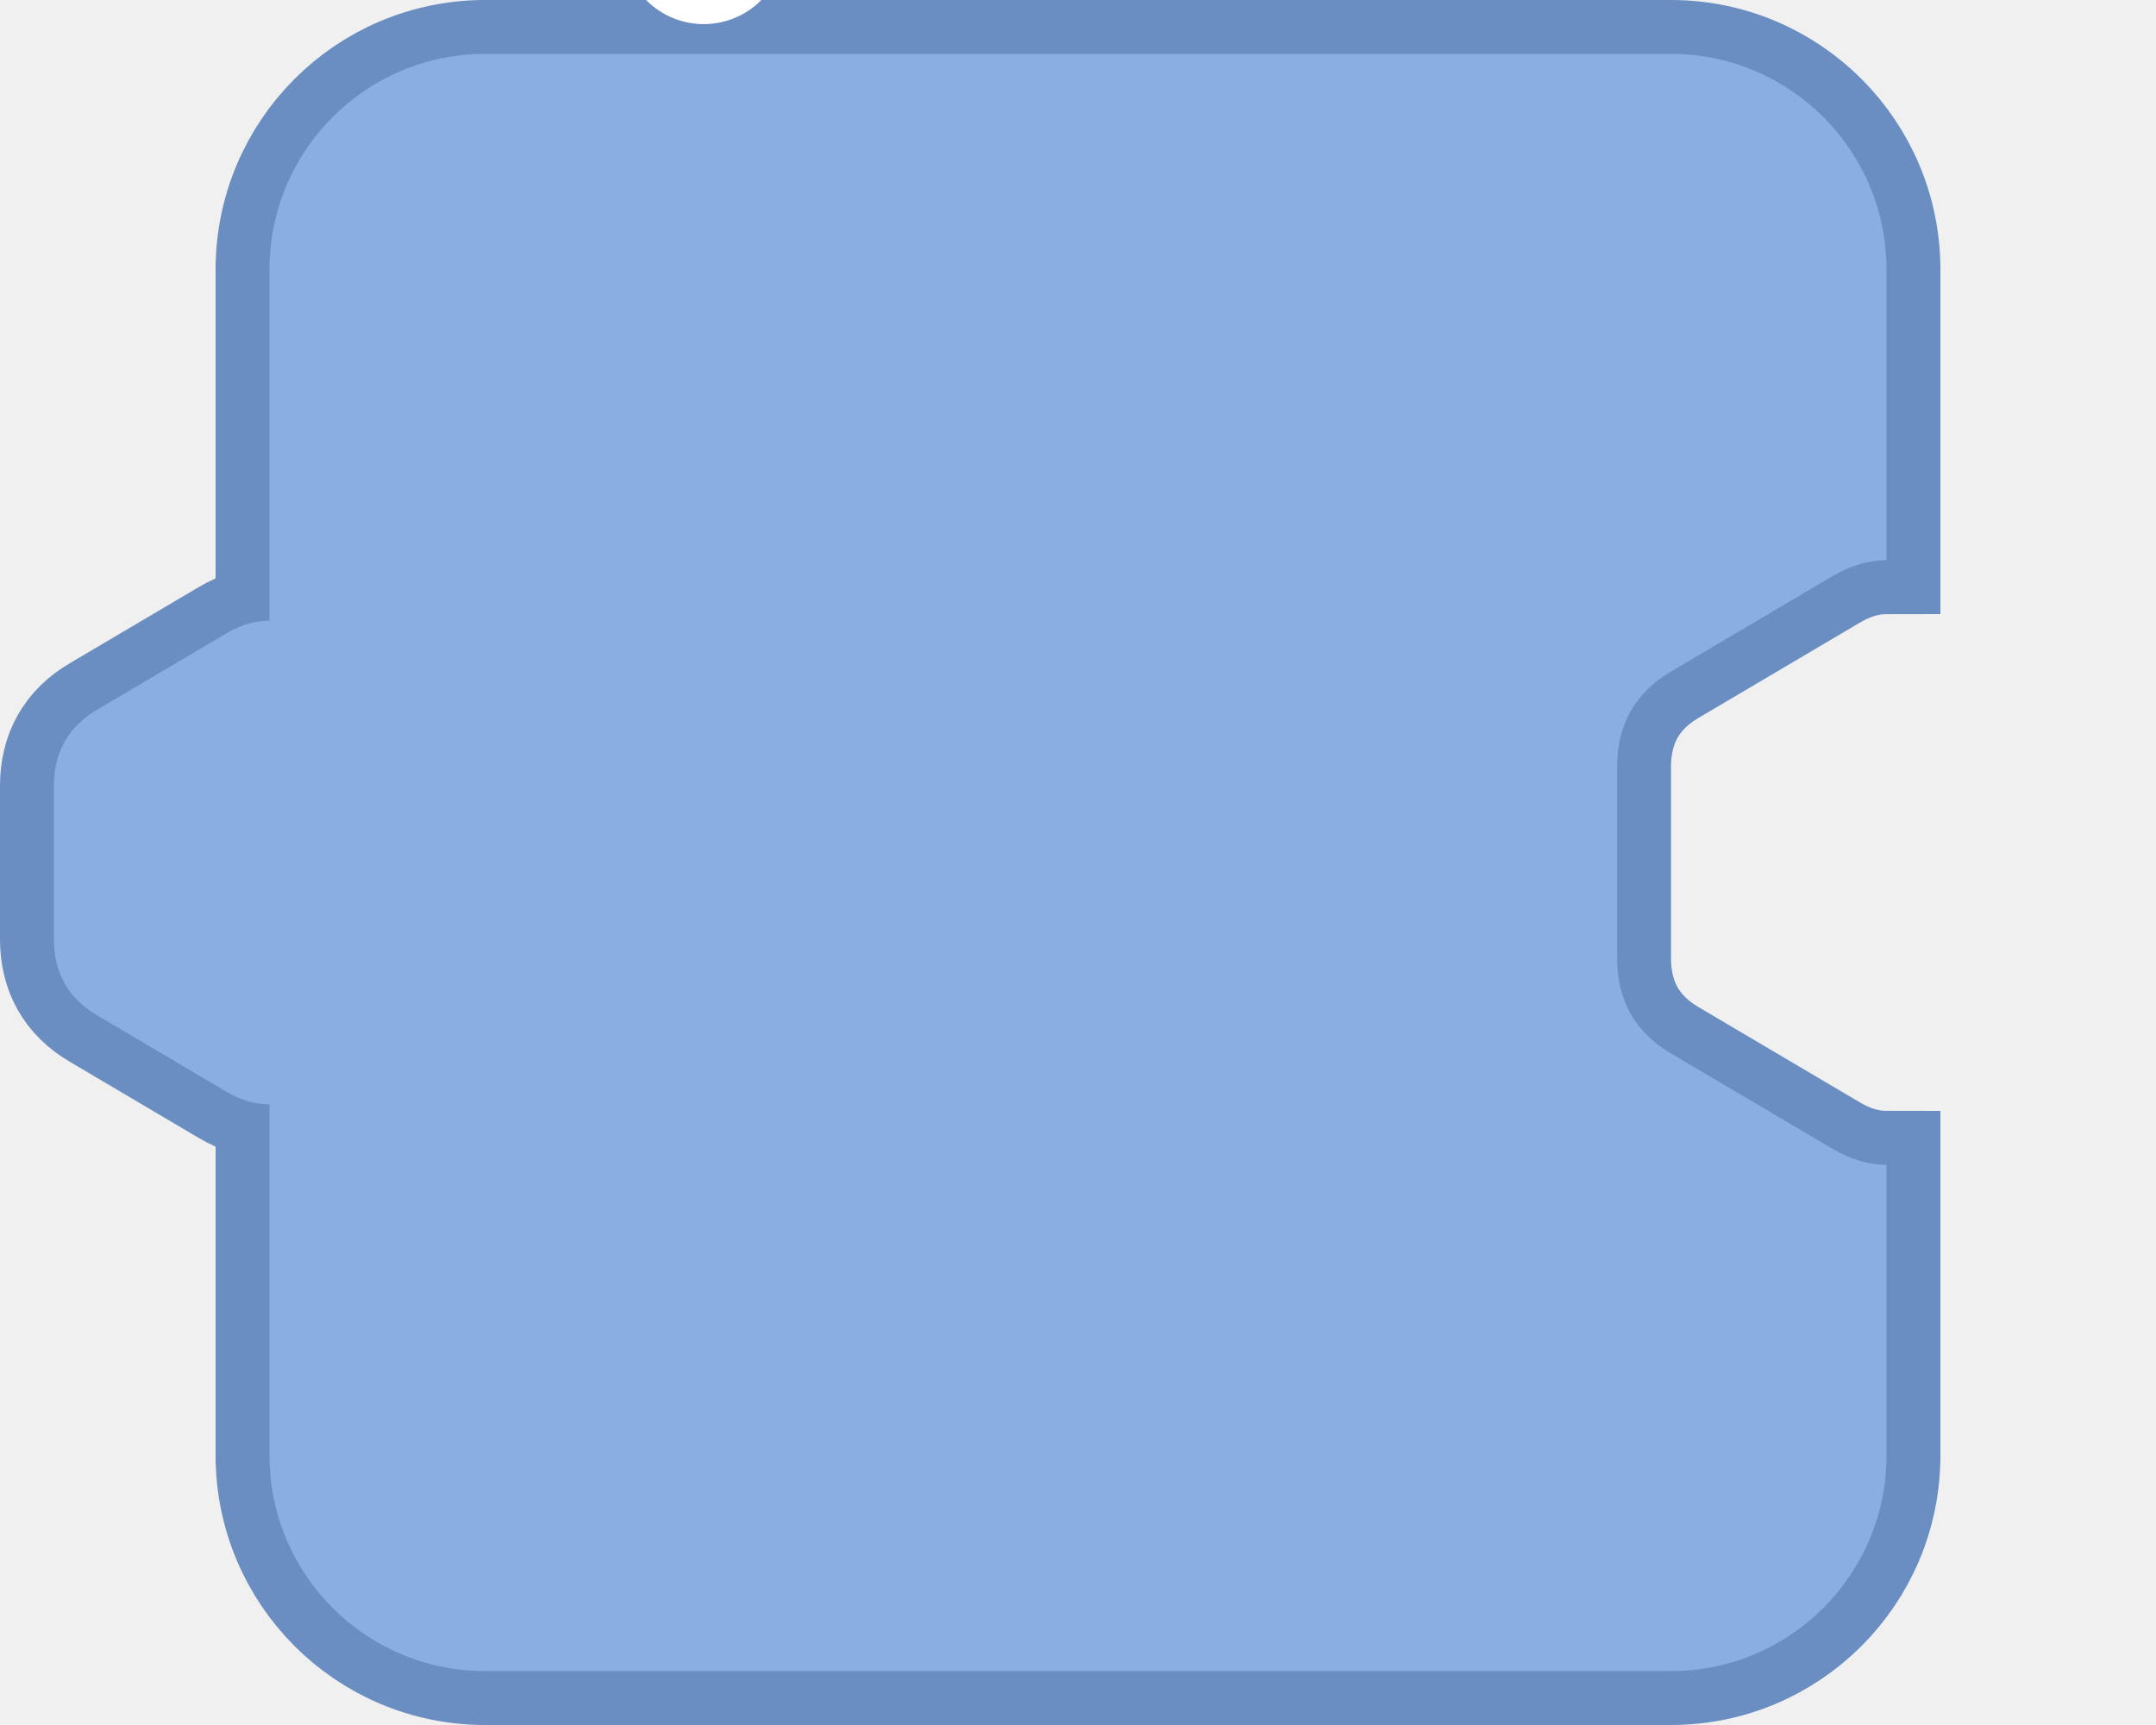
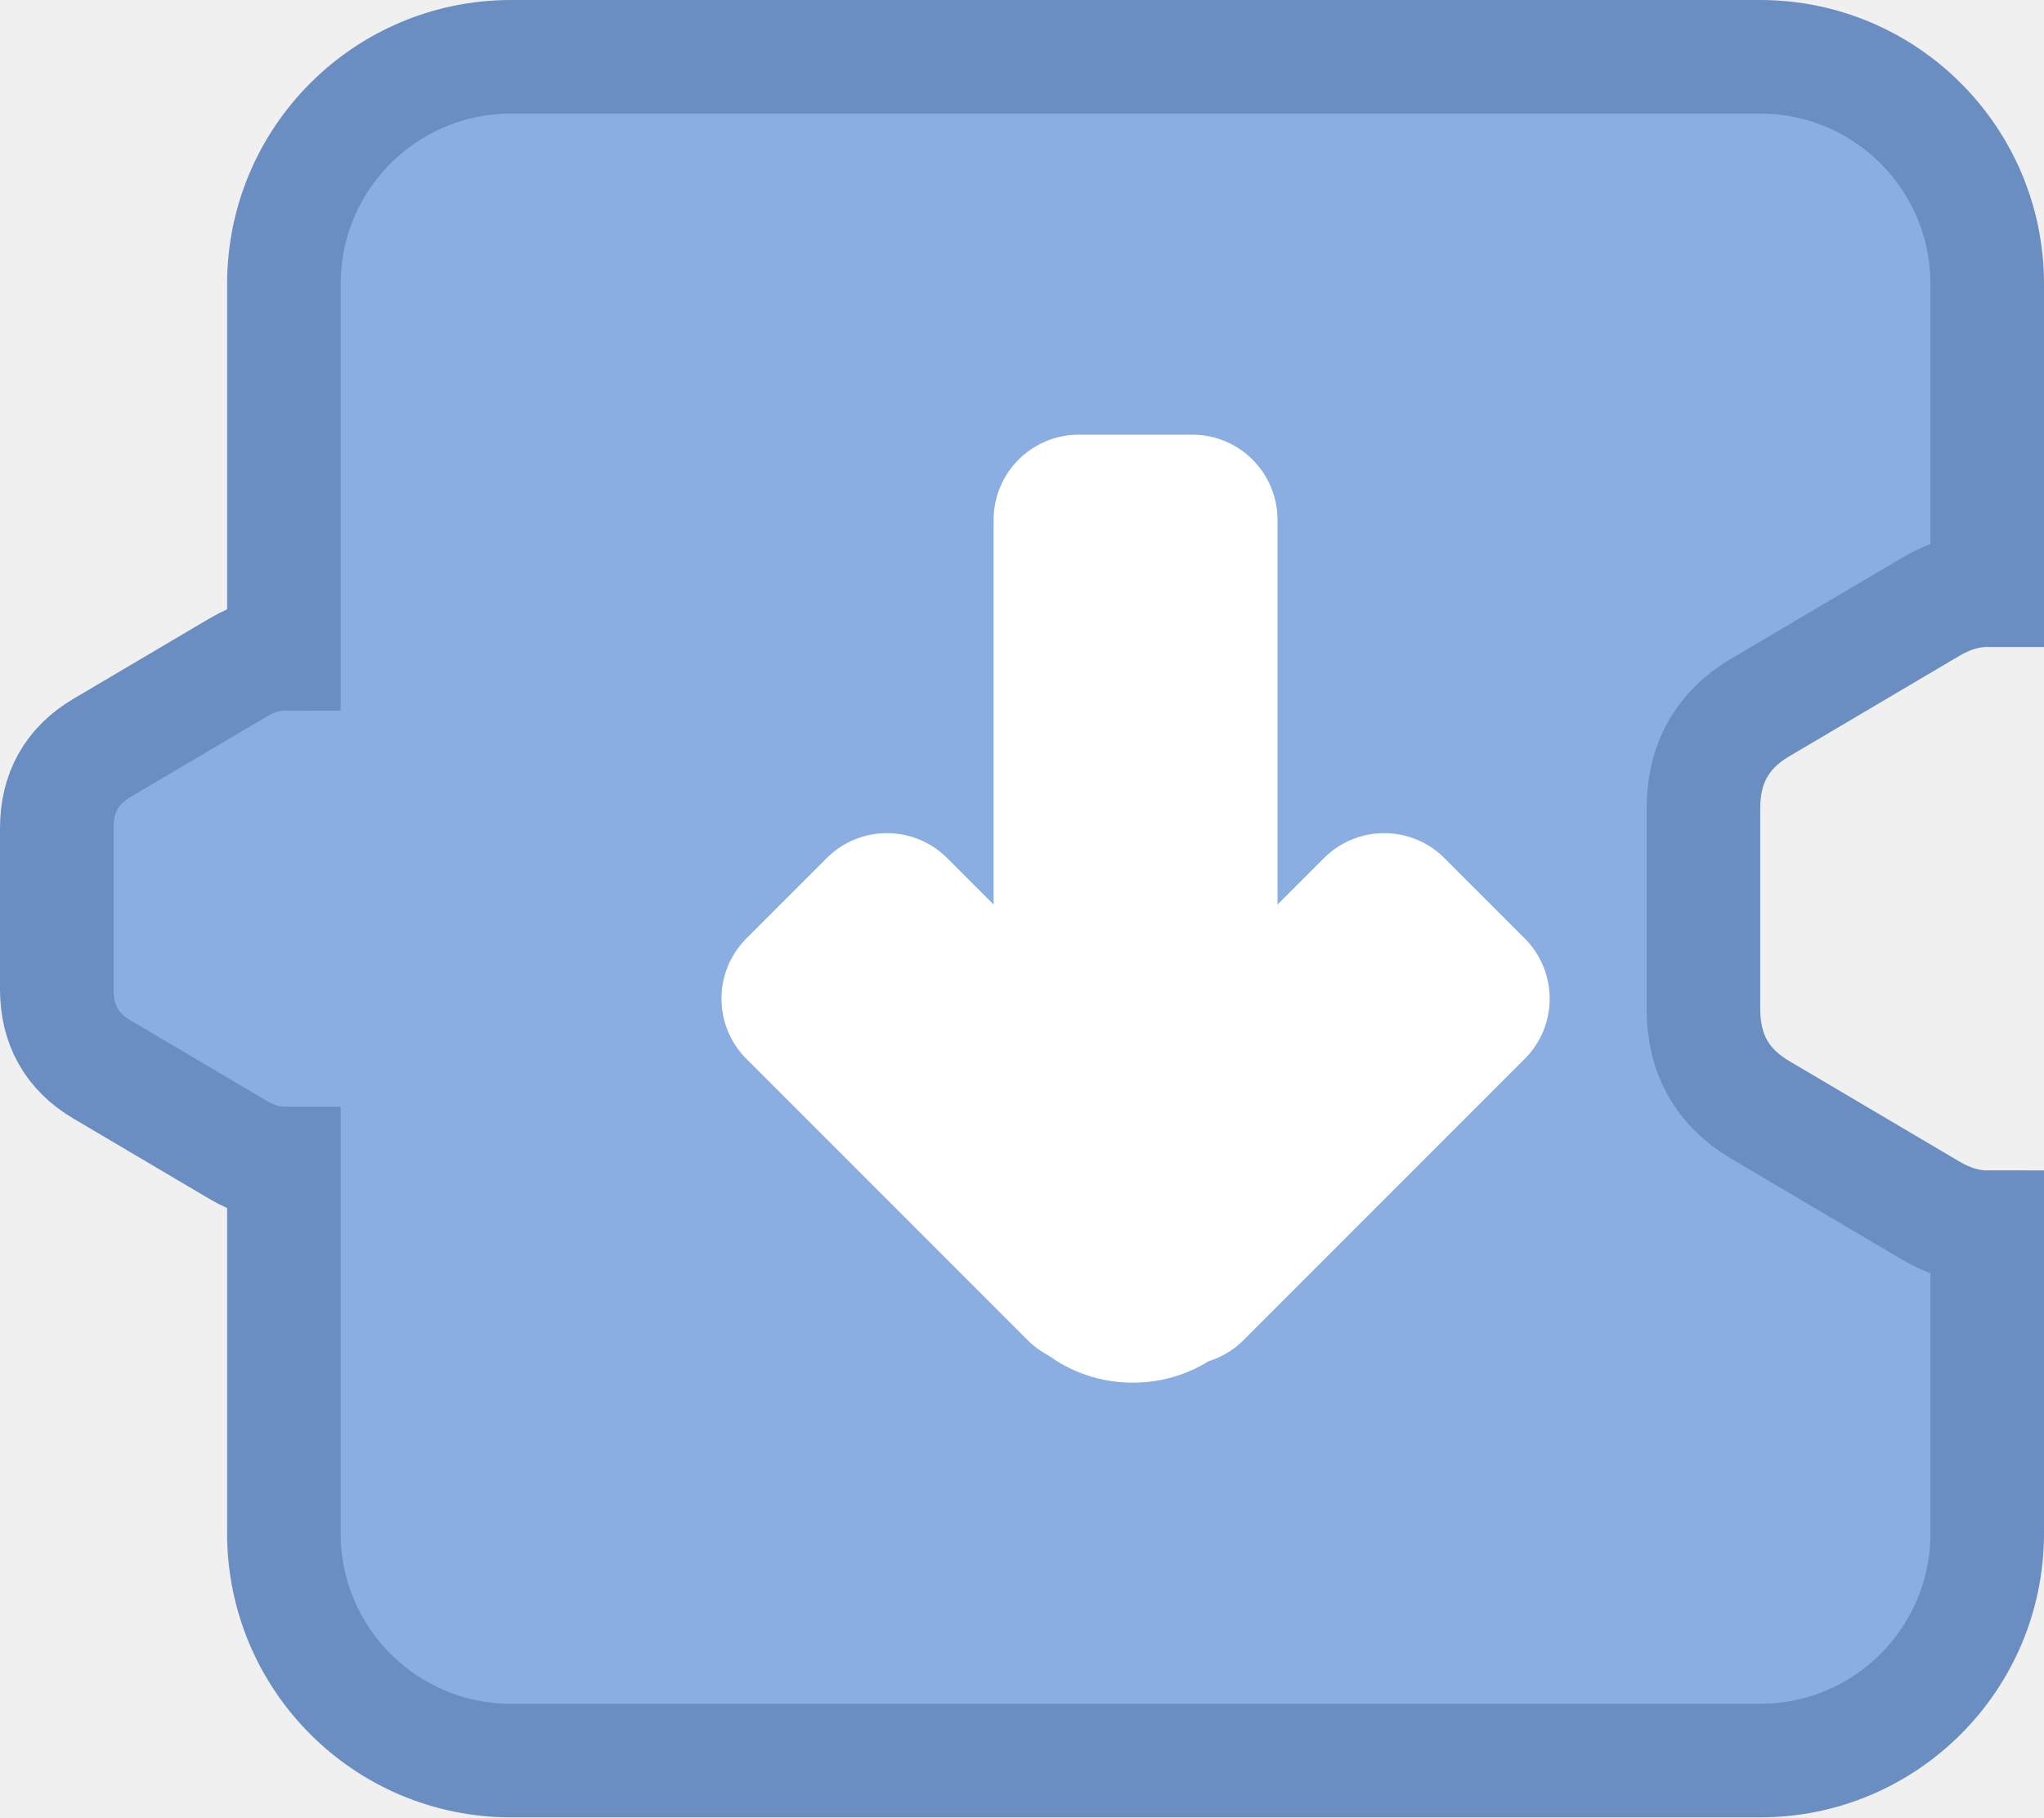
- <svg xmlns="http://www.w3.org/2000/svg" viewBox="0 0 80 64" width="80" height="64">
-   <defs />
-   <path d="M 18 2 L 62 2 C 66.418 2 70 5.582 70 10 L 70 20.784 C 69.334 20.784 68.668 20.981 68.002 21.374 L 62.003 24.916 C 60.67 25.703 60.004 26.884 60.004 28.458 L 60.004 35.542 C 60.004 37.117 60.67 38.297 62.003 39.084 L 68.002 42.626 C 68.668 43.019 69.334 43.216 70 43.216 L 70 54 C 70 58.418 66.418 62 62 62 L 18 62 C 13.582 62 10 58.418 10 54 L 10 40.973 C 9.466 40.973 8.932 40.816 8.398 40.501 L 3.6 37.667 C 2.533 37.038 2 36.093 2 34.834 L 2 29.167 C 2 27.908 2.533 26.963 3.6 26.333 L 8.398 23.5 C 8.932 23.185 9.466 23.027 10 23.027 L 10 10 C 10 5.582 13.582 2 18 2 Z" style="paint-order: stroke; stroke-width: 4px; fill: rgb(138, 174, 225); stroke: rgb(106, 142, 193);" />
-   <g transform="matrix(-1, 0, 0, -1, -0.000003, 4.691899)" style="transform-origin: 40px 27.308px;">
-     <rect style="stroke-width: 0.8px; fill: rgb(255, 255, 255);" x="35" y="20" width="10" height="24" rx="3" ry="3" />
-     <rect style="stroke-width: 0.8px; fill: rgb(255, 255, 255); transform-box: fill-box; transform-origin: 50% 50%;" x="27.422" y="8.152" width="10" height="20" rx="3" ry="3" transform="matrix(0.707107, 0.707107, -0.707107, 0.707107, 1.971393, 3.070812)" />
-     <rect style="stroke-width: 0.8px; fill: rgb(255, 255, 255); transform-origin: 32.422px 18.152px;" x="27.422" y="8.152" width="10" height="20" rx="3" ry="3" transform="matrix(-0.707107, 0.707107, -0.707107, -0.707107, 13.1846, 3.070812)" />
-     <circle style="fill: rgb(255, 255, 255);" transform="matrix(0.115031, 0, 0, 0.110056, -7.383588, -16.74299)" cx="412.756" cy="291.226" r="42.632" />
+ <svg xmlns="http://www.w3.org/2000/svg" version="1.1" width="72" height="64" viewBox="0,0,72,64">
+   <g transform="translate(-200,-148)">
+     <g data-paper-data="{&quot;isPaintingLayer&quot;:true}" fill-rule="nonzero" stroke-linecap="butt" stroke-linejoin="miter" stroke-miterlimit="10" stroke-dasharray="" stroke-dashoffset="0" style="mix-blend-mode: normal">
+       <path d="M218,150h44c4.418,0 8,3.582 8,8v10.784c-0.666,0 -1.332,0.197 -1.998,0.59l-5.999,3.542c-1.333,0.787 -1.999,1.968 -1.999,3.542v7.084c0,1.575 0.666,2.755 1.999,3.542l5.999,3.542c0.666,0.393 1.332,0.59 1.998,0.59v10.784c0,4.418 -3.582,8 -8,8h-44c-4.418,0 -8,-3.582 -8,-8v-13.027c-0.534,0 -1.068,-0.157 -1.602,-0.472l-4.798,-2.834c-1.067,-0.629 -1.6,-1.574 -1.6,-2.833v-5.667c0,-1.259 0.533,-2.204 1.6,-2.834l4.798,-2.833c0.534,-0.315 1.068,-0.473 1.602,-0.473v-13.027c0,-4.418 3.582,-8 8,-8z" fill="#8aaee1" stroke="#6a8ec1" stroke-width="4" />
+       <g fill="#ffffff" stroke="none">
+         <path d="M242,163.308c1.657,0 3,1.343 3,3l0,18c0,1.657 -1.343,3 -3,3h-4c-1.657,0 -3,-1.343 -3,-3l0,-18c0,-1.657 1.343,-3 3,-3z" stroke-width="0.8" />
+         <path d="M253.708,181.047c1.172,1.172 1.172,3.071 0,4.243l-9.899,9.899c-1.172,1.172 -3.071,1.172 -4.243,0l-2.828,-2.828c-1.172,-1.172 -1.172,-3.071 0,-4.243l9.899,-9.899c1.172,-1.172 3.071,-1.172 4.243,0z" stroke-width="0.8" />
+         <path d="M240.435,195.189c-1.172,1.172 -3.071,1.172 -4.243,0l-9.899,-9.899c-1.172,-1.172 -1.172,-3.071 0,-4.243l2.828,-2.828c1.172,-1.172 3.071,-1.172 4.243,0l9.899,9.899c1.172,1.172 1.172,3.071 0,4.243z" stroke-width="0.8" />
+         <path d="M244.808,192c0,2.591 -2.196,4.692 -4.904,4.692c-2.708,0 -4.904,-2.101 -4.904,-4.692c0,-2.591 2.196,-4.692 4.904,-4.692c2.708,0 4.904,2.101 4.904,4.692z" stroke-width="1" />
+       </g>
+     </g>
  </g>
</svg>
